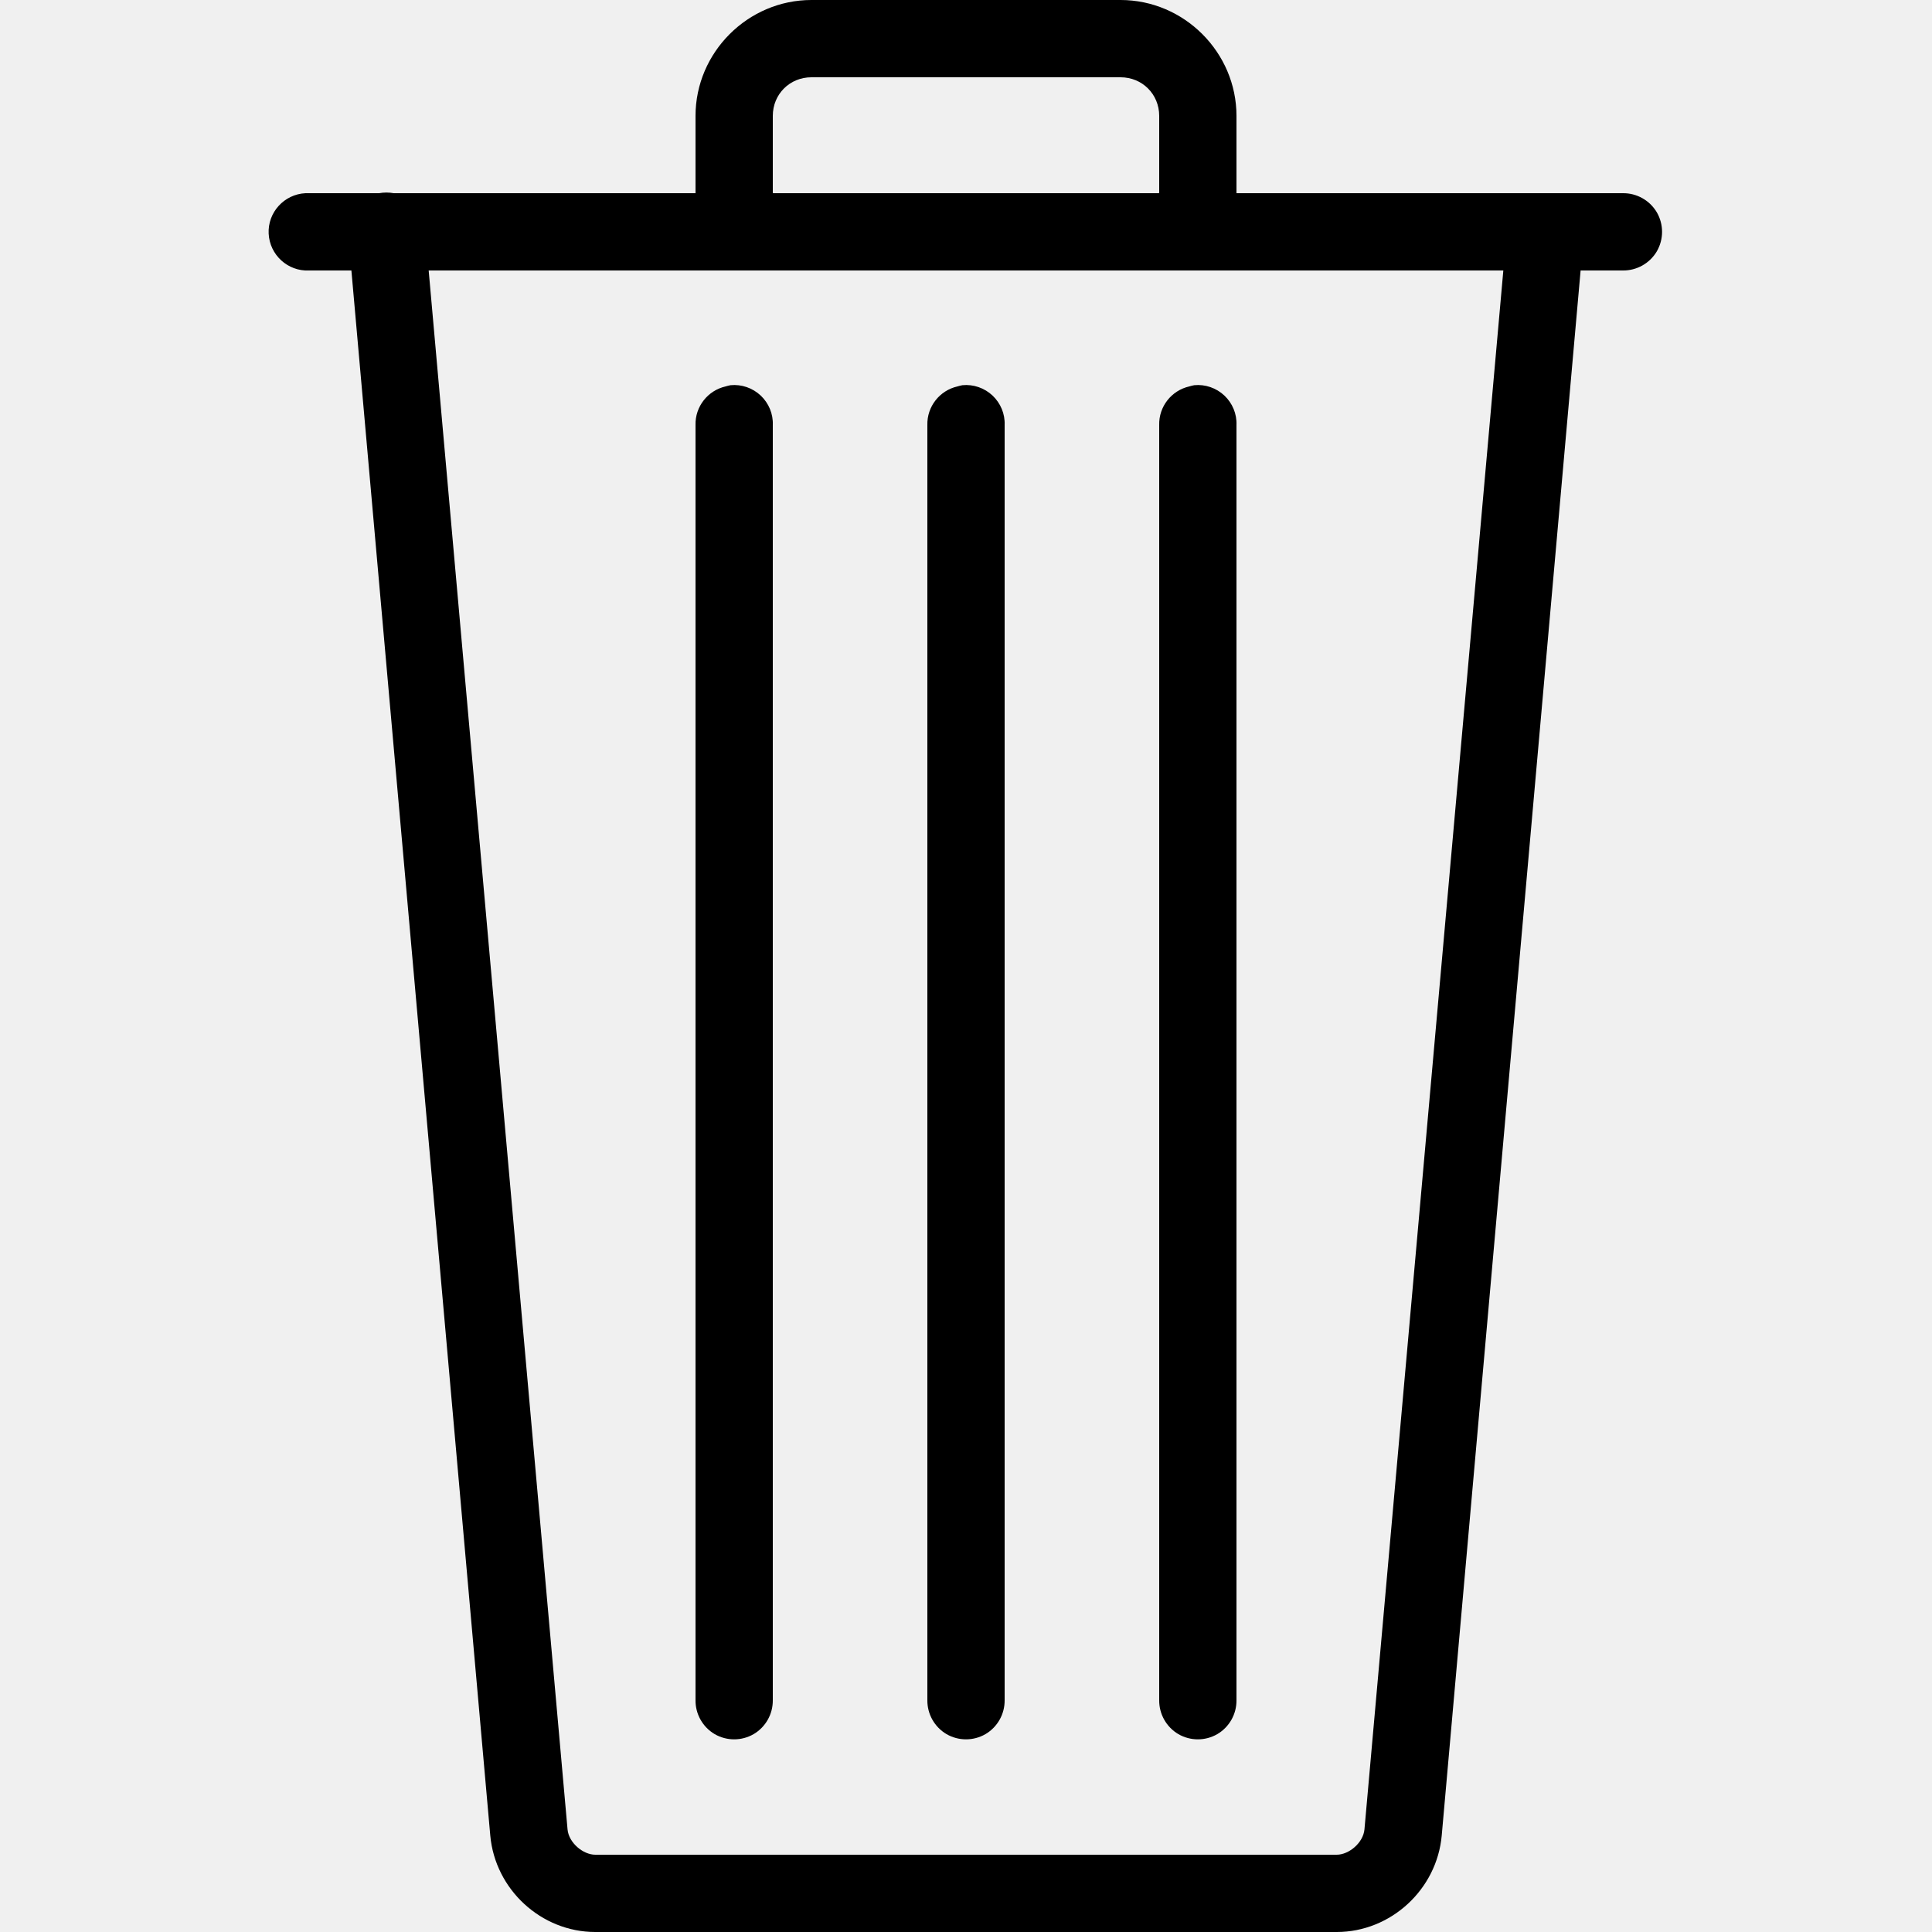
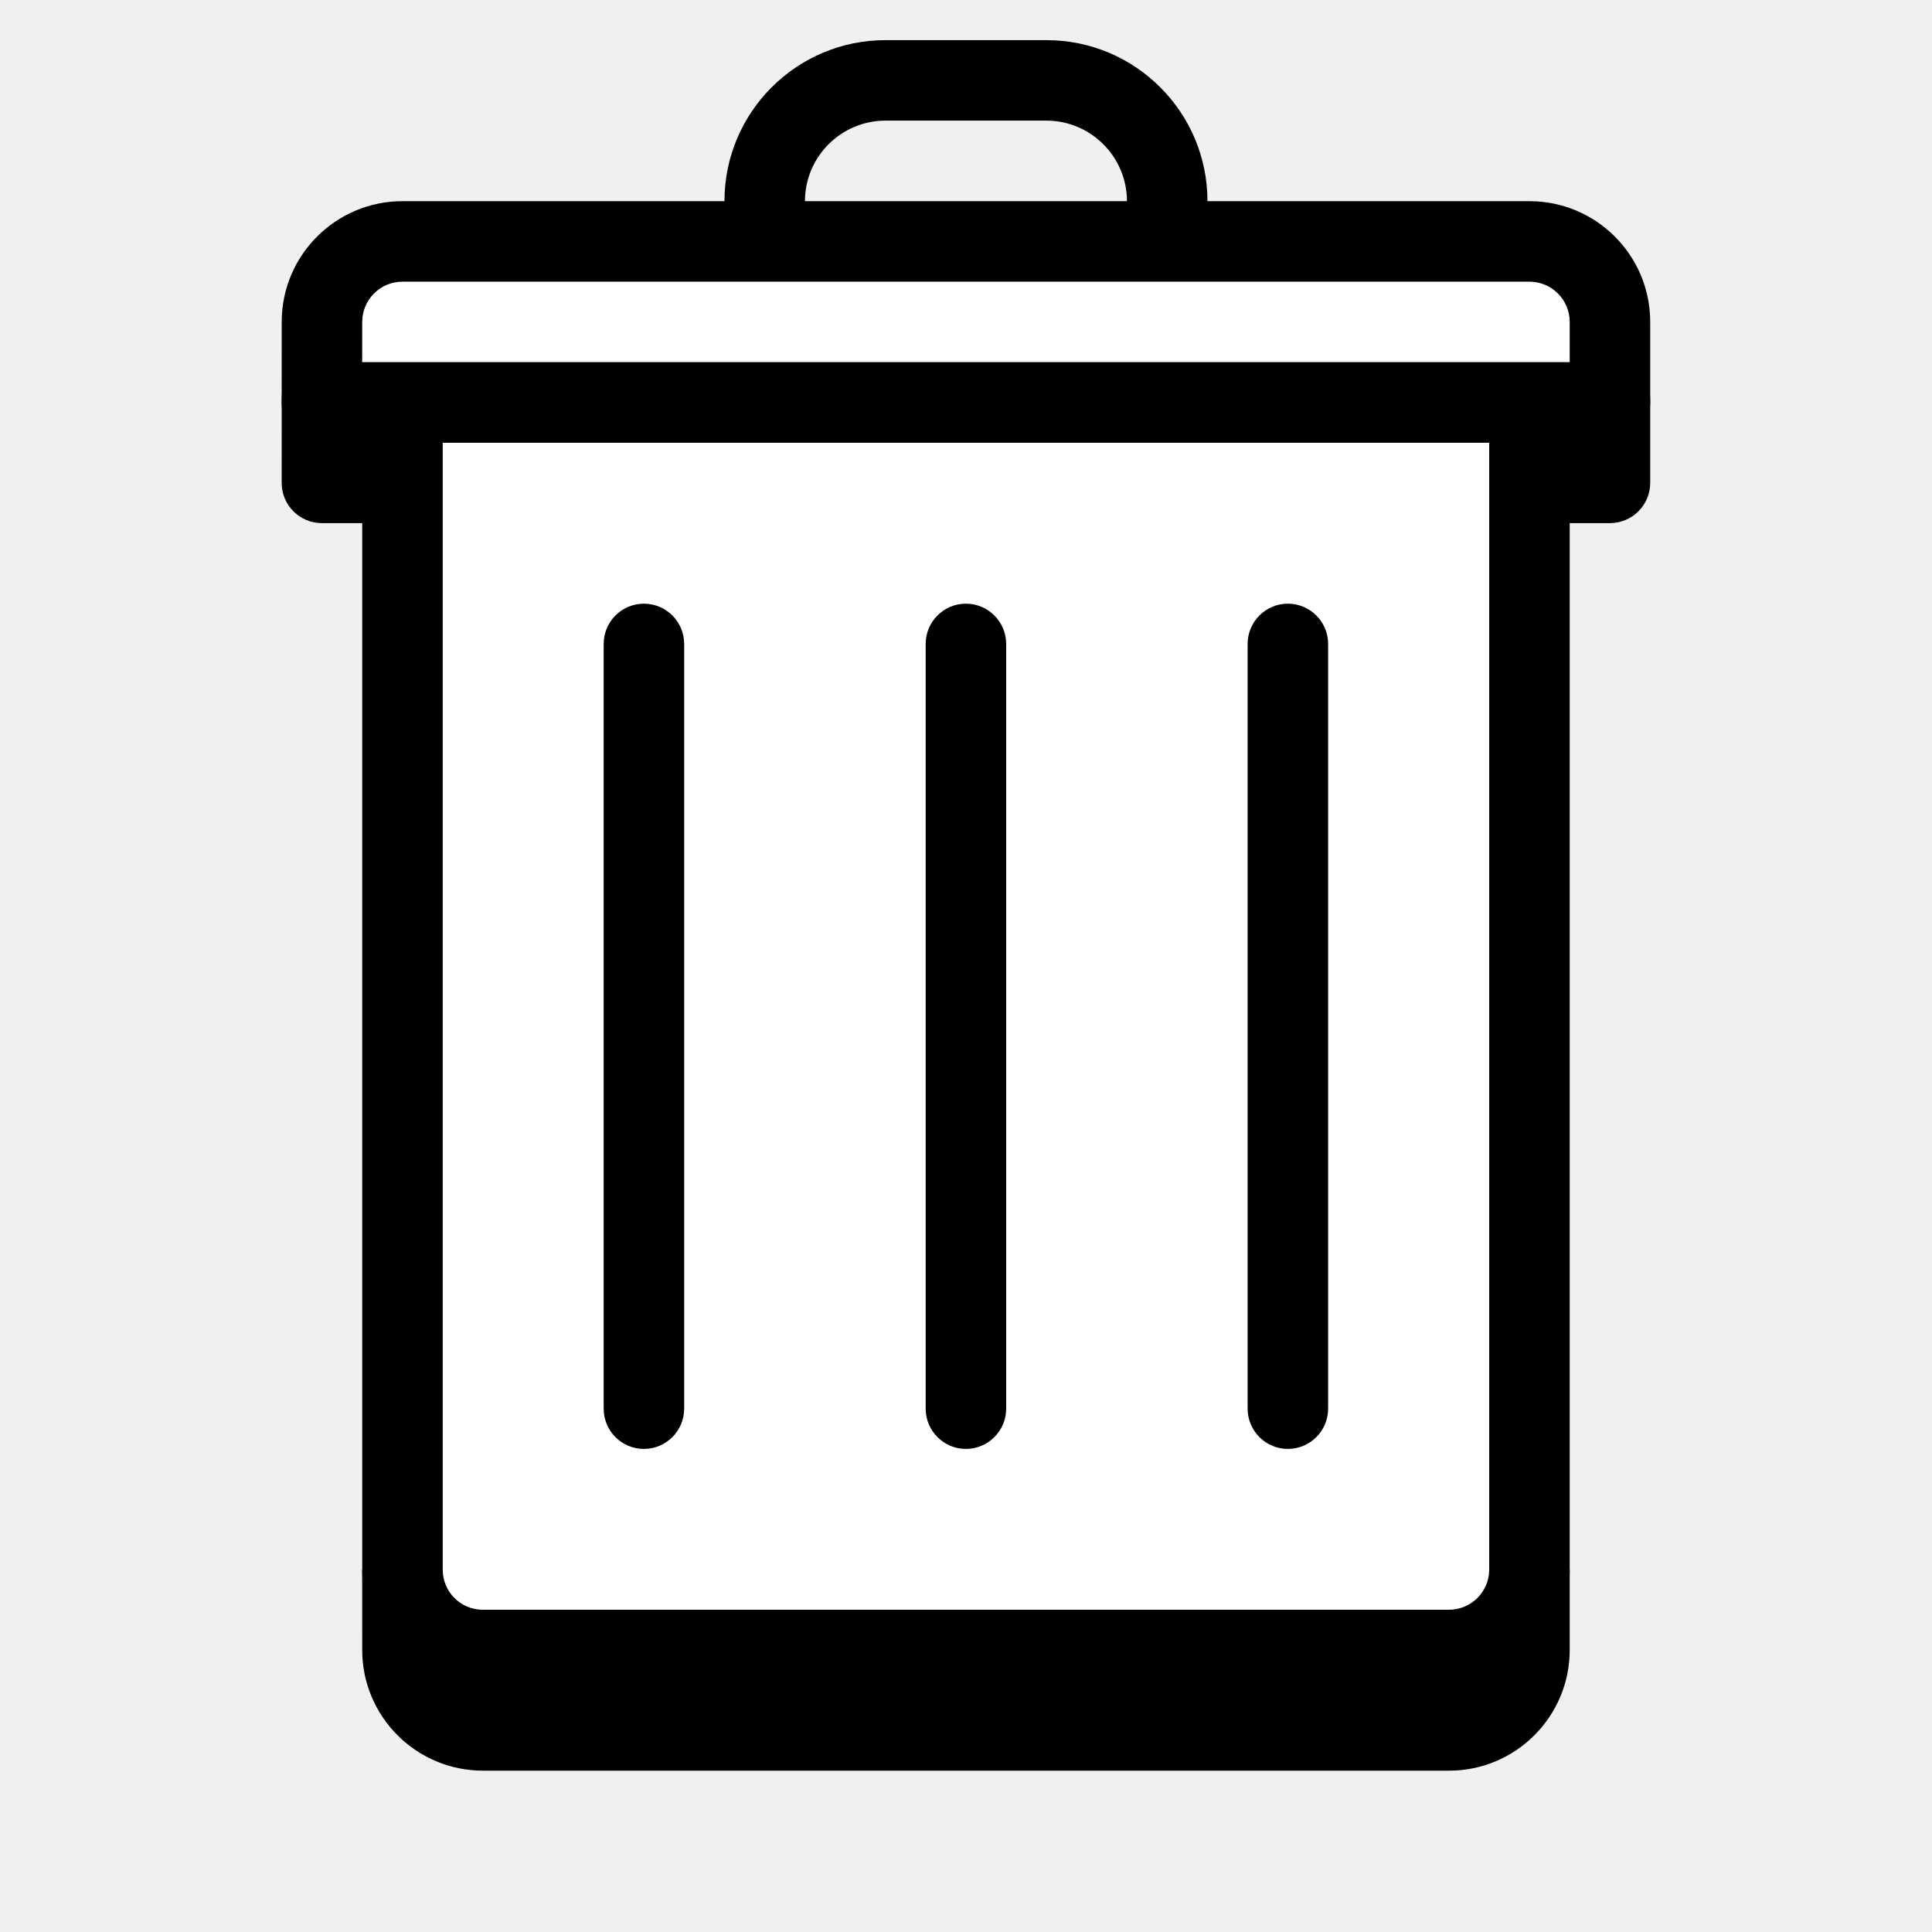
- <svg xmlns="http://www.w3.org/2000/svg" viewBox="0 0 50 50" width="20px" height="20px">
-   <path d="M 21 0 C 19.355 0 18 1.355 18 3 L 18 5 L 10.188 5 C 10.062 4.977 9.938 4.977 9.812 5 L 8 5 C 7.969 5 7.938 5 7.906 5 C 7.355 5.027 6.926 5.496 6.953 6.047 C 6.98 6.598 7.449 7.027 8 7 L 9.094 7 L 12.688 47.5 C 12.812 48.898 14.004 50 15.406 50 L 34.594 50 C 35.996 50 37.188 48.898 37.312 47.5 L 40.906 7 L 42 7 C 42.359 7.004 42.695 6.816 42.879 6.504 C 43.059 6.191 43.059 5.809 42.879 5.496 C 42.695 5.184 42.359 4.996 42 5 L 32 5 L 32 3 C 32 1.355 30.645 0 29 0 Z M 21 2 L 29 2 C 29.562 2 30 2.438 30 3 L 30 5 L 20 5 L 20 3 C 20 2.438 20.438 2 21 2 Z M 11.094 7 L 38.906 7 L 35.312 47.344 C 35.281 47.691 34.91 48 34.594 48 L 15.406 48 C 15.09 48 14.719 47.691 14.688 47.344 Z M 18.906 9.969 C 18.863 9.977 18.82 9.988 18.781 10 C 18.316 10.105 17.988 10.523 18 11 L 18 44 C 17.996 44.359 18.184 44.695 18.496 44.879 C 18.809 45.059 19.191 45.059 19.504 44.879 C 19.816 44.695 20.004 44.359 20 44 L 20 11 C 20.012 10.711 19.895 10.434 19.688 10.238 C 19.477 10.039 19.191 9.941 18.906 9.969 Z M 24.906 9.969 C 24.863 9.977 24.82 9.988 24.781 10 C 24.316 10.105 23.988 10.523 24 11 L 24 44 C 23.996 44.359 24.184 44.695 24.496 44.879 C 24.809 45.059 25.191 45.059 25.504 44.879 C 25.816 44.695 26.004 44.359 26 44 L 26 11 C 26.012 10.711 25.895 10.434 25.688 10.238 C 25.477 10.039 25.191 9.941 24.906 9.969 Z M 30.906 9.969 C 30.863 9.977 30.82 9.988 30.781 10 C 30.316 10.105 29.988 10.523 30 11 L 30 44 C 29.996 44.359 30.184 44.695 30.496 44.879 C 30.809 45.059 31.191 45.059 31.504 44.879 C 31.816 44.695 32.004 44.359 32 44 L 32 11 C 32.012 10.711 31.895 10.434 31.688 10.238 C 31.477 10.039 31.191 9.941 30.906 9.969 Z" />
+ <svg xmlns="http://www.w3.org/2000/svg" viewBox="0 0 48 48" width="48px" height="48px" fill-rule="evenodd" clip-rule="evenodd" baseProfile="basic">
+   <path fill-rule="evenodd" d="M6.998,11.997l0.001-1.999 c0-1.656,1.343-3,3-3h28c1.656,0,3,1.344,3,3v1.999c0,0.552-0.449,1-1,1H7.998C7.445,12.997,6.997,12.549,6.998,11.997z" clip-rule="evenodd" />
+   <path fill-rule="evenodd" d="M8.999,40.993l-0.001-2.001h30.001v2 c0,1.657-1.344,3-3,3h-24C10.342,43.991,8.999,42.649,8.999,40.993z" clip-rule="evenodd" />
+   <path fill="#fff" fill-rule="evenodd" d="M9.999,38.997v-29h28v29 c0,1.104-0.899,1.997-2.003,1.997h-24C10.893,40.994,9.999,40.101,9.999,38.997z" clip-rule="evenodd" />
+   <path fill-rule="evenodd" d="M8.999,38.997v-29 c0-0.551,0.448-1,1-1h28c0.551,0,1,0.449,1,1v29c0,1.66-1.351,2.997-3.003,2.997h-24C10.339,41.994,8.999,40.654,8.999,38.997z M36.999,38.997v-28h-26v28c0,0.552,0.445,0.997,0.997,0.997h24C36.551,39.994,36.999,39.546,36.999,38.997z" clip-rule="evenodd" />
+   <path fill="#fff" fill-rule="evenodd" d="M7.998,9.997 l0.001-1.999c0-1.104,0.896-2,2-2h28c1.104,0,2,0.896,2,2v1.999H7.998z" clip-rule="evenodd" />
+   <path fill-rule="evenodd" d="M6.998,9.997l0.001-1.999 c0-1.656,1.343-3,3-3h28c1.656,0,3,1.344,3,3v1.999c0,0.552-0.449,1-1,1H7.998C7.445,10.997,6.997,10.549,6.998,9.997z M38.999,8.997V7.998c0-0.551-0.449-1-1-1h-28c-0.552,0-1,0.449-1,1.001L8.998,8.997H38.999z" clip-rule="evenodd" />
+   <path fill-rule="evenodd" d="M17.999,4.997c0-2.207,1.792-4,4-4h4 c2.207,0,4,1.793,4,4c0,0.552-0.449,1-1,1c-0.552,0-1-0.448-1-1c0-1.101-0.899-2-2-2h-4c-1.103,0-2,0.899-2,2c0,0.552-0.449,1-1,1 C18.447,5.997,17.999,5.549,17.999,4.997z" clip-rule="evenodd" />
+   <path fill-rule="evenodd" d="M22.998,34.998v-19 c0-0.551,0.448-1,1-1c0.551,0,1,0.449,1,1v19c0,0.552-0.449,1-1,1C23.446,35.998,22.998,35.55,22.998,34.998z" clip-rule="evenodd" />
+   <path fill-rule="evenodd" d="M14.998,34.998v-19 c0-0.551,0.448-1,1-1c0.551,0,1,0.449,1,1v19c0,0.552-0.449,1-1,1C15.446,35.998,14.998,35.55,14.998,34.998z" clip-rule="evenodd" />
+   <path fill-rule="evenodd" d="M30.997,34.998v-19 c0-0.551,0.448-1,1-1c0.551,0,1,0.449,1,1v19c0,0.552-0.449,1-1,1C31.445,35.998,30.997,35.55,30.997,34.998z" clip-rule="evenodd" />
</svg>
